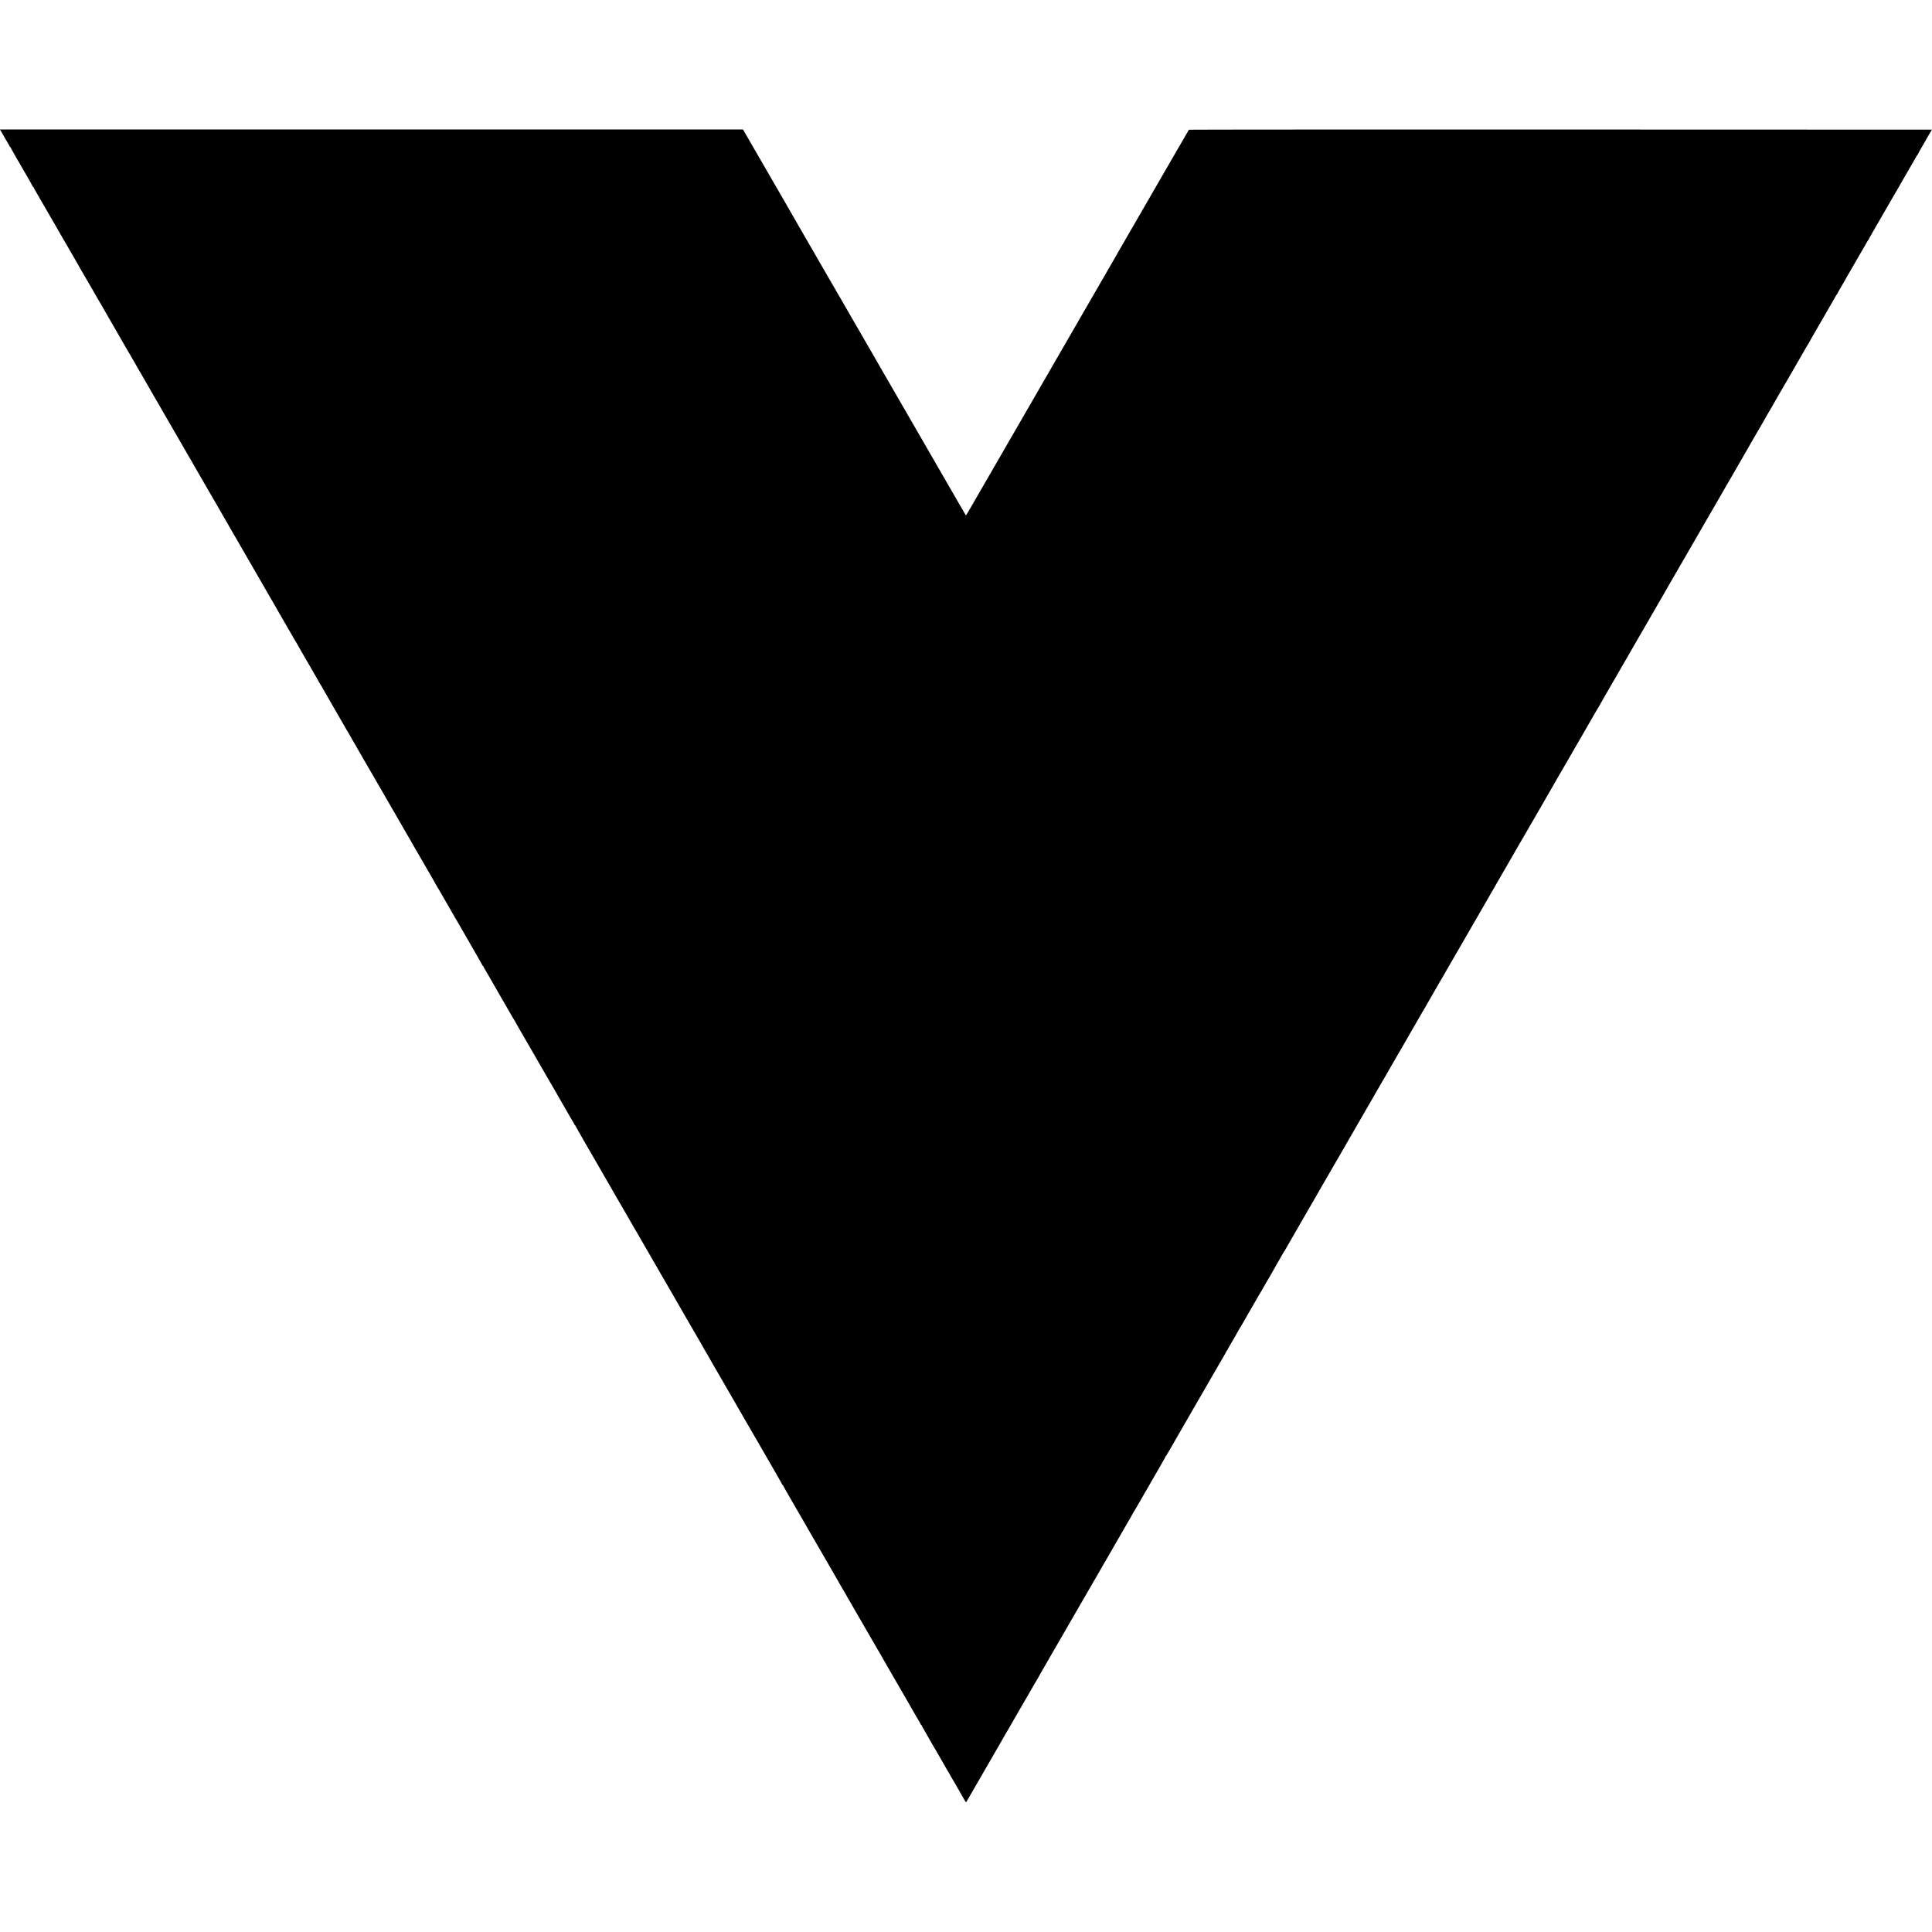
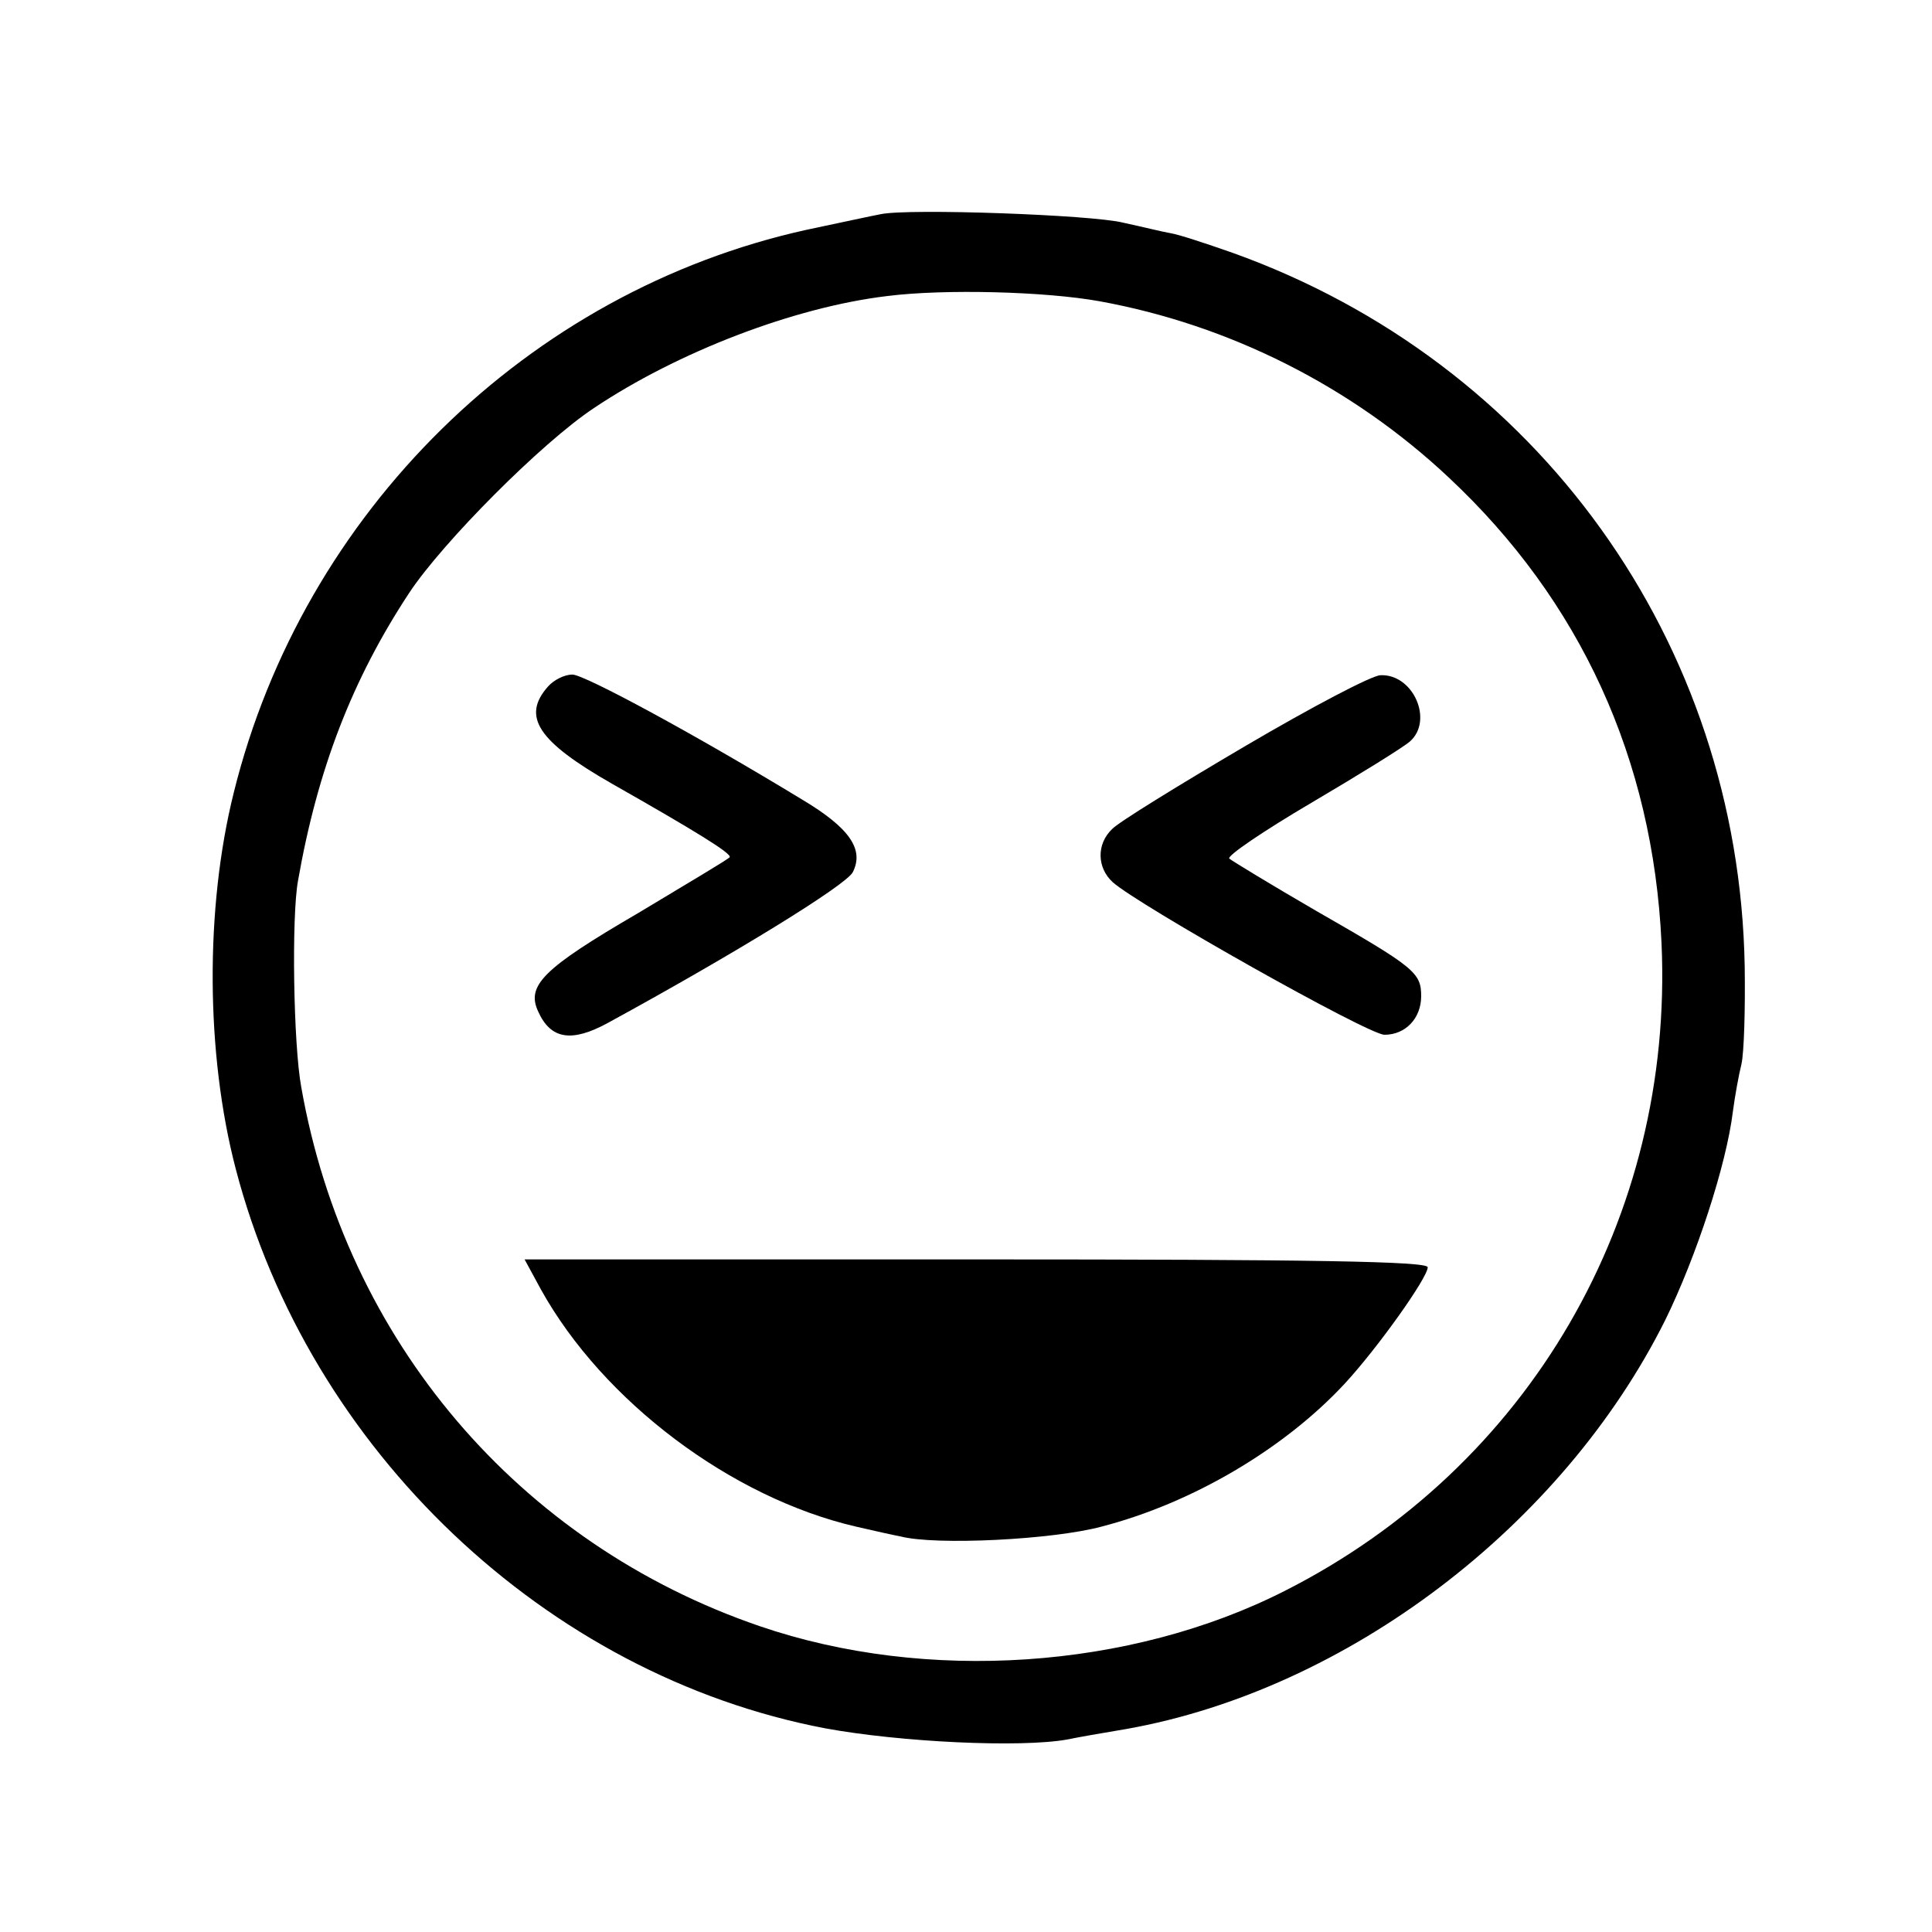
- <svg xmlns="http://www.w3.org/2000/svg" version="1.0" width="16pt" height="16pt" viewBox="0 0 16 16" preserveAspectRatio="xMidYMid meet">
-   <g transform="translate(0,16) scale(0.00032,-0.00032)" fill="#000000" stroke="none">
-     <path d="M18 46618 c45 -75 122 -207 122 -211 0 -2 25 -45 55 -95 30 -50 55 -96 55 -102 0 -5 5 -10 10 -10 6 0 10 -4 10 -9 0 -5 73 -135 161 -288 89 -153 173 -298 187 -323 14 -25 32 -57 41 -72 88 -149 187 -324 189 -335 2 -7 8 -13 13 -13 5 0 9 -4 9 -10 0 -5 46 -89 103 -187 175 -302 490 -846 507 -876 8 -16 20 -36 25 -45 28 -46 290 -498 339 -585 13 -23 74 -129 136 -236 61 -107 123 -215 137 -240 14 -25 29 -50 33 -56 5 -5 23 -37 40 -70 18 -33 38 -67 44 -75 11 -16 21 -33 63 -109 14 -25 29 -50 33 -56 4 -5 21 -35 38 -65 55 -100 261 -455 269 -465 4 -5 14 -21 20 -35 15 -29 41 -75 103 -180 24 -41 52 -88 60 -105 9 -16 57 -100 107 -185 112 -193 362 -626 380 -660 8 -14 23 -38 33 -55 11 -16 23 -37 27 -45 4 -8 26 -46 48 -85 23 -38 53 -90 67 -115 46 -81 64 -113 178 -310 62 -107 121 -210 132 -227 37 -67 56 -99 85 -148 16 -27 32 -57 36 -65 4 -8 15 -27 25 -42 9 -15 53 -89 96 -165 44 -76 177 -307 296 -513 120 -206 268 -463 330 -570 131 -227 117 -203 200 -348 36 -62 73 -125 82 -140 10 -15 21 -34 25 -42 4 -8 20 -37 36 -65 17 -27 38 -65 48 -82 49 -85 64 -111 87 -153 13 -25 28 -49 32 -55 4 -5 78 -134 165 -285 87 -151 166 -288 176 -305 10 -16 26 -43 35 -59 9 -17 125 -217 257 -445 132 -229 253 -441 270 -471 17 -30 45 -79 64 -108 18 -29 33 -54 33 -57 0 -2 20 -37 44 -77 24 -40 123 -212 221 -383 97 -170 190 -330 205 -355 16 -25 39 -65 53 -90 13 -25 81 -144 152 -265 70 -121 137 -238 150 -260 12 -22 37 -65 55 -95 18 -30 43 -73 55 -95 12 -22 48 -85 80 -140 77 -132 163 -280 190 -330 13 -22 71 -123 130 -225 59 -102 116 -199 126 -217 10 -17 29 -50 43 -72 15 -22 26 -43 26 -45 0 -2 27 -50 60 -106 33 -56 60 -103 60 -105 0 -2 55 -98 90 -155 8 -14 182 -316 239 -414 13 -22 45 -79 72 -124 27 -46 49 -86 49 -89 0 -2 14 -24 30 -48 16 -24 30 -46 30 -49 0 -5 74 -135 100 -176 5 -8 24 -42 43 -75 50 -88 58 -101 262 -455 104 -179 199 -345 213 -370 14 -25 28 -49 32 -55 4 -5 17 -26 28 -45 10 -19 62 -109 114 -200 114 -197 133 -230 170 -295 16 -27 33 -57 38 -65 17 -28 96 -165 103 -180 4 -8 16 -28 26 -45 10 -16 77 -131 148 -255 72 -124 181 -313 243 -420 62 -107 121 -209 131 -227 35 -62 323 -560 392 -678 38 -66 83 -145 100 -175 16 -30 33 -59 37 -65 4 -5 17 -27 29 -47 34 -61 56 -100 90 -156 17 -29 31 -55 31 -57 0 -2 17 -32 39 -67 21 -35 134 -229 251 -433 117 -203 235 -407 261 -451 27 -45 49 -85 49 -88 0 -4 8 -19 19 -34 15 -21 200 -341 309 -533 10 -19 33 -58 51 -87 17 -29 31 -54 31 -56 0 -2 25 -44 55 -94 30 -50 55 -95 55 -98 0 -4 6 -15 14 -23 7 -9 27 -41 43 -71 17 -30 170 -297 342 -594 171 -296 311 -542 311 -547 0 -5 5 -9 10 -9 6 0 10 -4 10 -10 0 -5 22 -47 49 -92 27 -46 58 -99 68 -118 24 -43 81 -140 93 -160 5 -8 66 -114 135 -235 69 -121 130 -227 135 -235 12 -21 259 -447 283 -490 10 -19 28 -47 38 -62 11 -14 19 -29 19 -32 0 -3 37 -69 83 -148 99 -170 305 -526 337 -583 13 -22 31 -53 41 -70 11 -16 22 -37 26 -45 7 -14 82 -146 103 -180 14 -24 181 -311 205 -355 13 -22 46 -80 75 -130 29 -49 64 -110 78 -135 14 -25 51 -88 82 -140 31 -52 59 -102 63 -110 4 -8 18 -33 31 -55 205 -353 284 -489 309 -535 17 -30 45 -78 62 -106 18 -28 36 -60 39 -72 4 -12 12 -22 17 -22 5 0 9 -4 9 -10 0 -5 109 -197 241 -427 133 -230 250 -431 259 -448 51 -90 222 -385 280 -485 37 -63 78 -135 92 -160 14 -25 67 -117 118 -205 51 -88 101 -175 111 -193 34 -58 55 -95 149 -257 51 -88 101 -173 110 -190 9 -16 76 -131 147 -255 72 -124 140 -241 151 -260 61 -108 281 -489 355 -615 38 -66 77 -133 87 -150 35 -63 91 -161 100 -175 14 -23 99 -169 128 -220 54 -97 135 -235 142 -245 4 -5 20 -32 35 -60 26 -48 238 -416 276 -480 10 -16 26 -46 37 -65 30 -53 382 -661 403 -695 10 -16 22 -37 26 -45 4 -8 26 -48 50 -88 24 -41 43 -75 43 -77 0 -2 22 -40 50 -85 27 -45 50 -84 50 -86 0 -3 38 -69 83 -147 84 -142 302 -520 340 -587 10 -19 34 -60 52 -90 18 -30 44 -75 57 -100 14 -25 45 -79 70 -120 25 -41 56 -96 70 -121 14 -25 77 -133 138 -240 62 -107 122 -210 132 -229 25 -43 310 -535 337 -581 11 -19 26 -45 34 -59 17 -32 238 -414 266 -460 11 -19 24 -41 28 -49 3 -7 75 -133 160 -278 84 -146 153 -269 153 -274 0 -5 5 -9 10 -9 6 0 10 -4 10 -10 0 -5 82 -150 181 -322 182 -314 201 -346 240 -415 12 -21 80 -139 152 -263 71 -124 141 -245 155 -270 14 -25 28 -49 32 -55 6 -8 145 -248 220 -380 37 -66 209 -362 229 -395 11 -19 24 -42 28 -49 4 -8 67 -118 140 -243 73 -125 133 -230 133 -233 0 -2 15 -28 33 -57 19 -29 47 -78 64 -108 17 -30 53 -93 79 -139 53 -90 82 -141 157 -272 82 -142 115 -199 381 -659 142 -245 268 -463 281 -485 12 -22 71 -125 132 -230 60 -104 172 -298 248 -430 76 -132 146 -253 156 -270 11 -16 22 -36 26 -44 3 -8 30 -54 60 -103 29 -49 53 -91 53 -93 0 -3 18 -34 40 -70 22 -36 40 -67 40 -69 0 -2 37 -66 81 -142 45 -77 98 -168 119 -204 20 -36 47 -81 58 -100 12 -19 27 -47 33 -62 6 -16 15 -28 20 -28 5 0 9 -4 9 -9 0 -6 63 -118 140 -251 77 -133 140 -243 140 -245 0 -2 18 -33 41 -70 22 -37 49 -83 60 -101 10 -19 29 -51 40 -71 25 -45 109 -189 126 -218 7 -11 17 -29 22 -40 6 -11 22 -38 35 -60 14 -22 37 -62 52 -90 14 -27 35 -62 45 -77 11 -14 19 -29 19 -32 0 -3 18 -35 40 -71 22 -36 40 -67 40 -69 0 -2 19 -35 42 -72 23 -38 55 -94 72 -124 26 -47 139 -244 171 -298 6 -9 21 -36 34 -60 28 -48 37 -51 51 -19 6 12 19 36 29 52 10 17 27 46 38 65 11 19 104 181 208 360 103 179 199 345 213 370 14 25 42 74 64 109 21 34 38 65 38 67 0 2 18 33 40 69 22 36 40 67 40 69 0 3 177 310 199 346 16 26 136 234 140 244 2 5 25 44 52 88 27 44 49 81 49 84 0 2 18 34 40 70 22 36 40 67 40 69 0 2 20 36 43 77 35 58 169 289 297 513 9 17 50 86 90 155 40 69 86 150 103 180 16 30 35 62 41 70 6 8 16 24 22 35 35 64 72 129 167 293 59 100 116 199 127 220 11 20 30 53 41 72 43 72 1070 1850 1121 1940 14 25 65 113 113 195 48 83 96 166 107 185 10 19 28 50 38 68 11 18 73 124 137 235 64 111 175 303 246 427 71 124 173 299 225 390 52 91 116 202 143 248 27 45 49 85 49 89 0 4 6 14 14 22 7 9 28 43 46 76 26 47 251 436 378 655 11 19 29 51 40 70 11 19 101 176 201 348 99 172 181 317 181 323 0 5 5 9 10 9 6 0 10 5 10 11 0 6 8 23 18 37 11 15 32 52 49 82 16 30 130 228 253 440 122 212 234 405 248 430 13 25 39 70 57 100 39 65 69 117 130 225 25 44 50 87 55 95 12 19 78 134 220 380 61 107 129 224 150 260 161 277 222 382 246 425 15 28 47 83 71 123 24 41 43 78 43 83 0 5 4 9 8 9 4 0 13 12 19 28 7 15 23 45 36 67 66 110 277 478 277 483 0 3 6 13 14 21 7 9 27 41 43 71 17 30 45 80 63 110 34 57 375 649 394 685 6 11 16 27 22 35 6 8 26 42 44 75 18 33 41 74 51 90 10 17 24 41 32 55 54 97 72 128 88 152 11 14 19 28 19 30 0 3 79 141 175 308 96 167 175 305 175 308 0 3 6 13 14 21 7 9 26 39 41 66 33 60 276 483 338 587 24 40 46 80 50 88 4 8 13 24 20 35 14 23 95 163 125 215 11 19 52 91 92 160 40 69 80 139 90 155 9 17 103 179 207 360 105 182 200 346 211 365 103 181 463 802 489 845 7 11 15 27 19 35 4 8 29 51 55 95 64 110 828 1433 848 1470 9 17 24 41 33 55 9 14 29 48 45 77 15 28 52 93 82 145 30 51 62 107 71 123 17 30 231 398 400 690 51 88 103 179 115 202 12 23 26 48 32 55 6 7 24 38 40 68 17 30 61 107 98 170 37 63 84 144 103 180 19 36 41 72 48 81 8 8 14 18 14 21 0 4 27 51 59 106 32 55 72 124 89 154 16 29 71 125 122 213 51 88 104 180 118 205 13 25 28 50 32 55 4 6 17 26 28 45 11 19 45 80 77 135 31 55 66 116 77 135 11 19 88 152 171 295 401 694 620 1072 650 1125 11 19 87 152 170 295 83 143 158 273 166 288 9 16 21 36 26 45 6 9 31 52 55 96 25 43 54 94 66 115 11 20 95 164 186 321 91 157 173 299 182 315 9 17 26 46 37 65 12 19 66 114 121 210 56 96 108 186 117 200 8 14 24 40 34 59 24 45 383 664 412 713 5 9 17 29 26 45 15 28 120 210 241 419 36 61 68 117 72 125 4 8 12 23 19 34 35 57 245 420 262 453 11 20 35 61 53 90 17 29 32 54 32 56 0 3 28 51 62 108 33 57 70 119 80 138 10 19 23 42 28 50 5 8 32 53 59 100 27 47 149 258 271 470 122 212 234 405 248 430 30 53 62 108 80 135 6 11 15 27 19 35 4 8 85 150 181 315 96 165 187 323 202 350 31 56 116 202 130 225 5 8 25 42 43 75 19 33 92 159 162 280 149 257 157 271 202 350 19 33 38 67 43 75 9 14 228 392 275 475 12 22 55 96 95 165 40 69 80 139 90 155 24 42 202 350 221 383 9 15 27 47 41 72 14 25 75 131 136 236 61 106 121 210 134 232 99 172 271 470 279 482 5 8 23 40 40 70 18 30 81 141 142 245 60 105 121 210 135 235 14 25 71 124 127 220 56 96 143 247 194 335 51 88 96 167 102 175 14 24 180 311 204 355 23 43 340 590 356 615 5 8 50 87 101 175 171 301 517 898 582 1008 25 43 46 81 46 83 0 2 12 23 27 47 14 23 40 67 56 97 16 30 35 62 42 70 7 8 15 22 18 30 4 8 20 38 37 65 16 28 33 57 37 65 6 12 111 196 143 250 5 8 55 95 112 193 57 98 113 195 126 215 12 20 27 46 32 57 6 11 14 27 20 35 5 8 76 130 156 270 80 140 165 287 187 325 23 39 52 90 66 115 13 25 30 52 37 61 8 8 14 18 14 21 0 4 41 77 92 165 50 87 175 302 276 478 101 176 208 360 236 408 28 49 67 117 86 152 19 35 41 70 48 77 6 6 12 15 12 19 0 7 124 224 167 291 12 21 23 40 23 42 0 2 21 40 46 83 26 43 55 92 64 109 54 95 327 568 354 614 19 30 45 75 59 100 71 128 82 145 89 148 4 2 8 8 8 13 0 5 42 82 94 172 311 538 496 858 518 897 14 25 40 70 58 100 18 30 42 71 53 90 10 19 79 139 152 265 73 127 142 246 153 265 10 19 43 76 72 125 29 50 63 108 75 130 65 116 80 140 87 143 4 2 8 8 8 12 0 8 114 212 140 250 6 8 14 24 20 35 5 11 54 97 108 190 l100 170 -9611 3 c-5286 1 -9614 -1 -9618 -5 -5 -6 -419 -719 -619 -1068 -89 -155 -267 -463 -323 -560 -38 -66 -81 -140 -95 -165 -31 -56 -263 -457 -526 -910 -110 -190 -224 -388 -254 -440 -29 -52 -61 -109 -71 -125 -23 -39 -243 -420 -268 -465 -11 -19 -204 -352 -428 -740 -224 -388 -477 -826 -563 -975 -85 -148 -185 -322 -222 -385 -37 -63 -120 -207 -185 -320 -65 -113 -177 -306 -248 -430 -72 -124 -172 -297 -222 -385 -51 -88 -142 -245 -202 -350 -131 -226 -247 -427 -408 -705 -65 -113 -249 -432 -410 -710 -160 -278 -388 -673 -506 -877 -118 -205 -216 -373 -219 -373 -3 0 -52 82 -109 183 -58 100 -144 250 -192 332 -95 164 -402 696 -647 1120 -85 149 -228 396 -317 550 -212 365 -982 1700 -1008 1745 -10 19 -43 76 -72 125 -29 50 -64 110 -77 135 -14 25 -63 110 -110 190 -47 80 -96 165 -110 190 -14 25 -99 171 -188 325 -89 154 -174 300 -188 325 -13 25 -64 113 -112 195 -48 83 -140 242 -205 355 -65 113 -183 317 -263 454 -79 137 -152 264 -163 282 -50 89 -335 583 -354 614 -12 19 -34 58 -50 85 -15 28 -129 226 -253 440 -124 215 -235 408 -247 430 -12 22 -69 121 -127 220 -58 99 -226 389 -373 645 -148 256 -324 561 -392 678 -67 117 -134 232 -147 255 -13 23 -33 59 -46 80 l-22 37 -9615 0 -9615 0 20 -32z" />
+ <svg xmlns="http://www.w3.org/2000/svg" version="1.0" width="295pt" height="295pt" viewBox="0 0 295 295" preserveAspectRatio="xMidYMid meet">
+   <g transform="translate(0,295) scale(0.1,-0.1)" fill="#000000" stroke="none">
+     <path d="M1345 2623 c-11 -2 -62 -13 -114 -24 -425 -94 -768 -431 -874 -859 -44 -176 -43 -399 3 -575 112 -429 474 -773 900 -854 114 -21 298 -30 370 -17 14 3 54 10 90 16 337 60 666 310 823 625 47 96 93 236 103 318 3 23 9 56 13 72 4 17 6 84 5 150 -9 495 -316 922 -782 1089 -40 14 -82 28 -95 30 -12 2 -44 10 -72 16 -47 12 -327 22 -370 13z m334 -133 c198 -36 385 -130 533 -269 201 -188 312 -430 325 -711 19 -419 -202 -800 -575 -989 -236 -120 -548 -141 -802 -54 -368 126 -632 436 -700 823 -12 65 -15 260 -5 315 30 171 83 308 170 440 51 77 202 229 282 282 127 85 305 154 448 171 87 11 241 7 324 -8z" />
+     <path d="M837 1902 c-41 -46 -16 -84 98 -149 125 -71 184 -107 179 -112 -2 -3 -66 -41 -141 -86 -144 -84 -170 -110 -151 -150 19 -42 51 -47 106 -17 196 107 363 210 374 230 18 35 -5 68 -77 111 -166 101 -333 191 -351 191 -12 0 -28 -8 -37 -18z" />
+     <path d="M1900 1810 c-102 -60 -193 -116 -202 -126 -24 -23 -23 -59 1 -81 39 -35 390 -233 415 -233 32 0 56 25 56 59 0 36 -10 44 -160 130 -69 40 -128 76 -133 80 -4 4 52 42 125 85 73 43 141 85 151 94 36 32 5 103 -45 101 -13 0 -106 -49 -208 -109z" />
+     <path d="M826 981 c95 -171 291 -318 481 -362 26 -6 57 -13 68 -15 54 -14 233 -5 307 15 139 36 279 119 371 218 50 54 127 162 127 178 0 9 -173 12 -690 12 l-689 0 25 -46z" />
  </g>
</svg>
